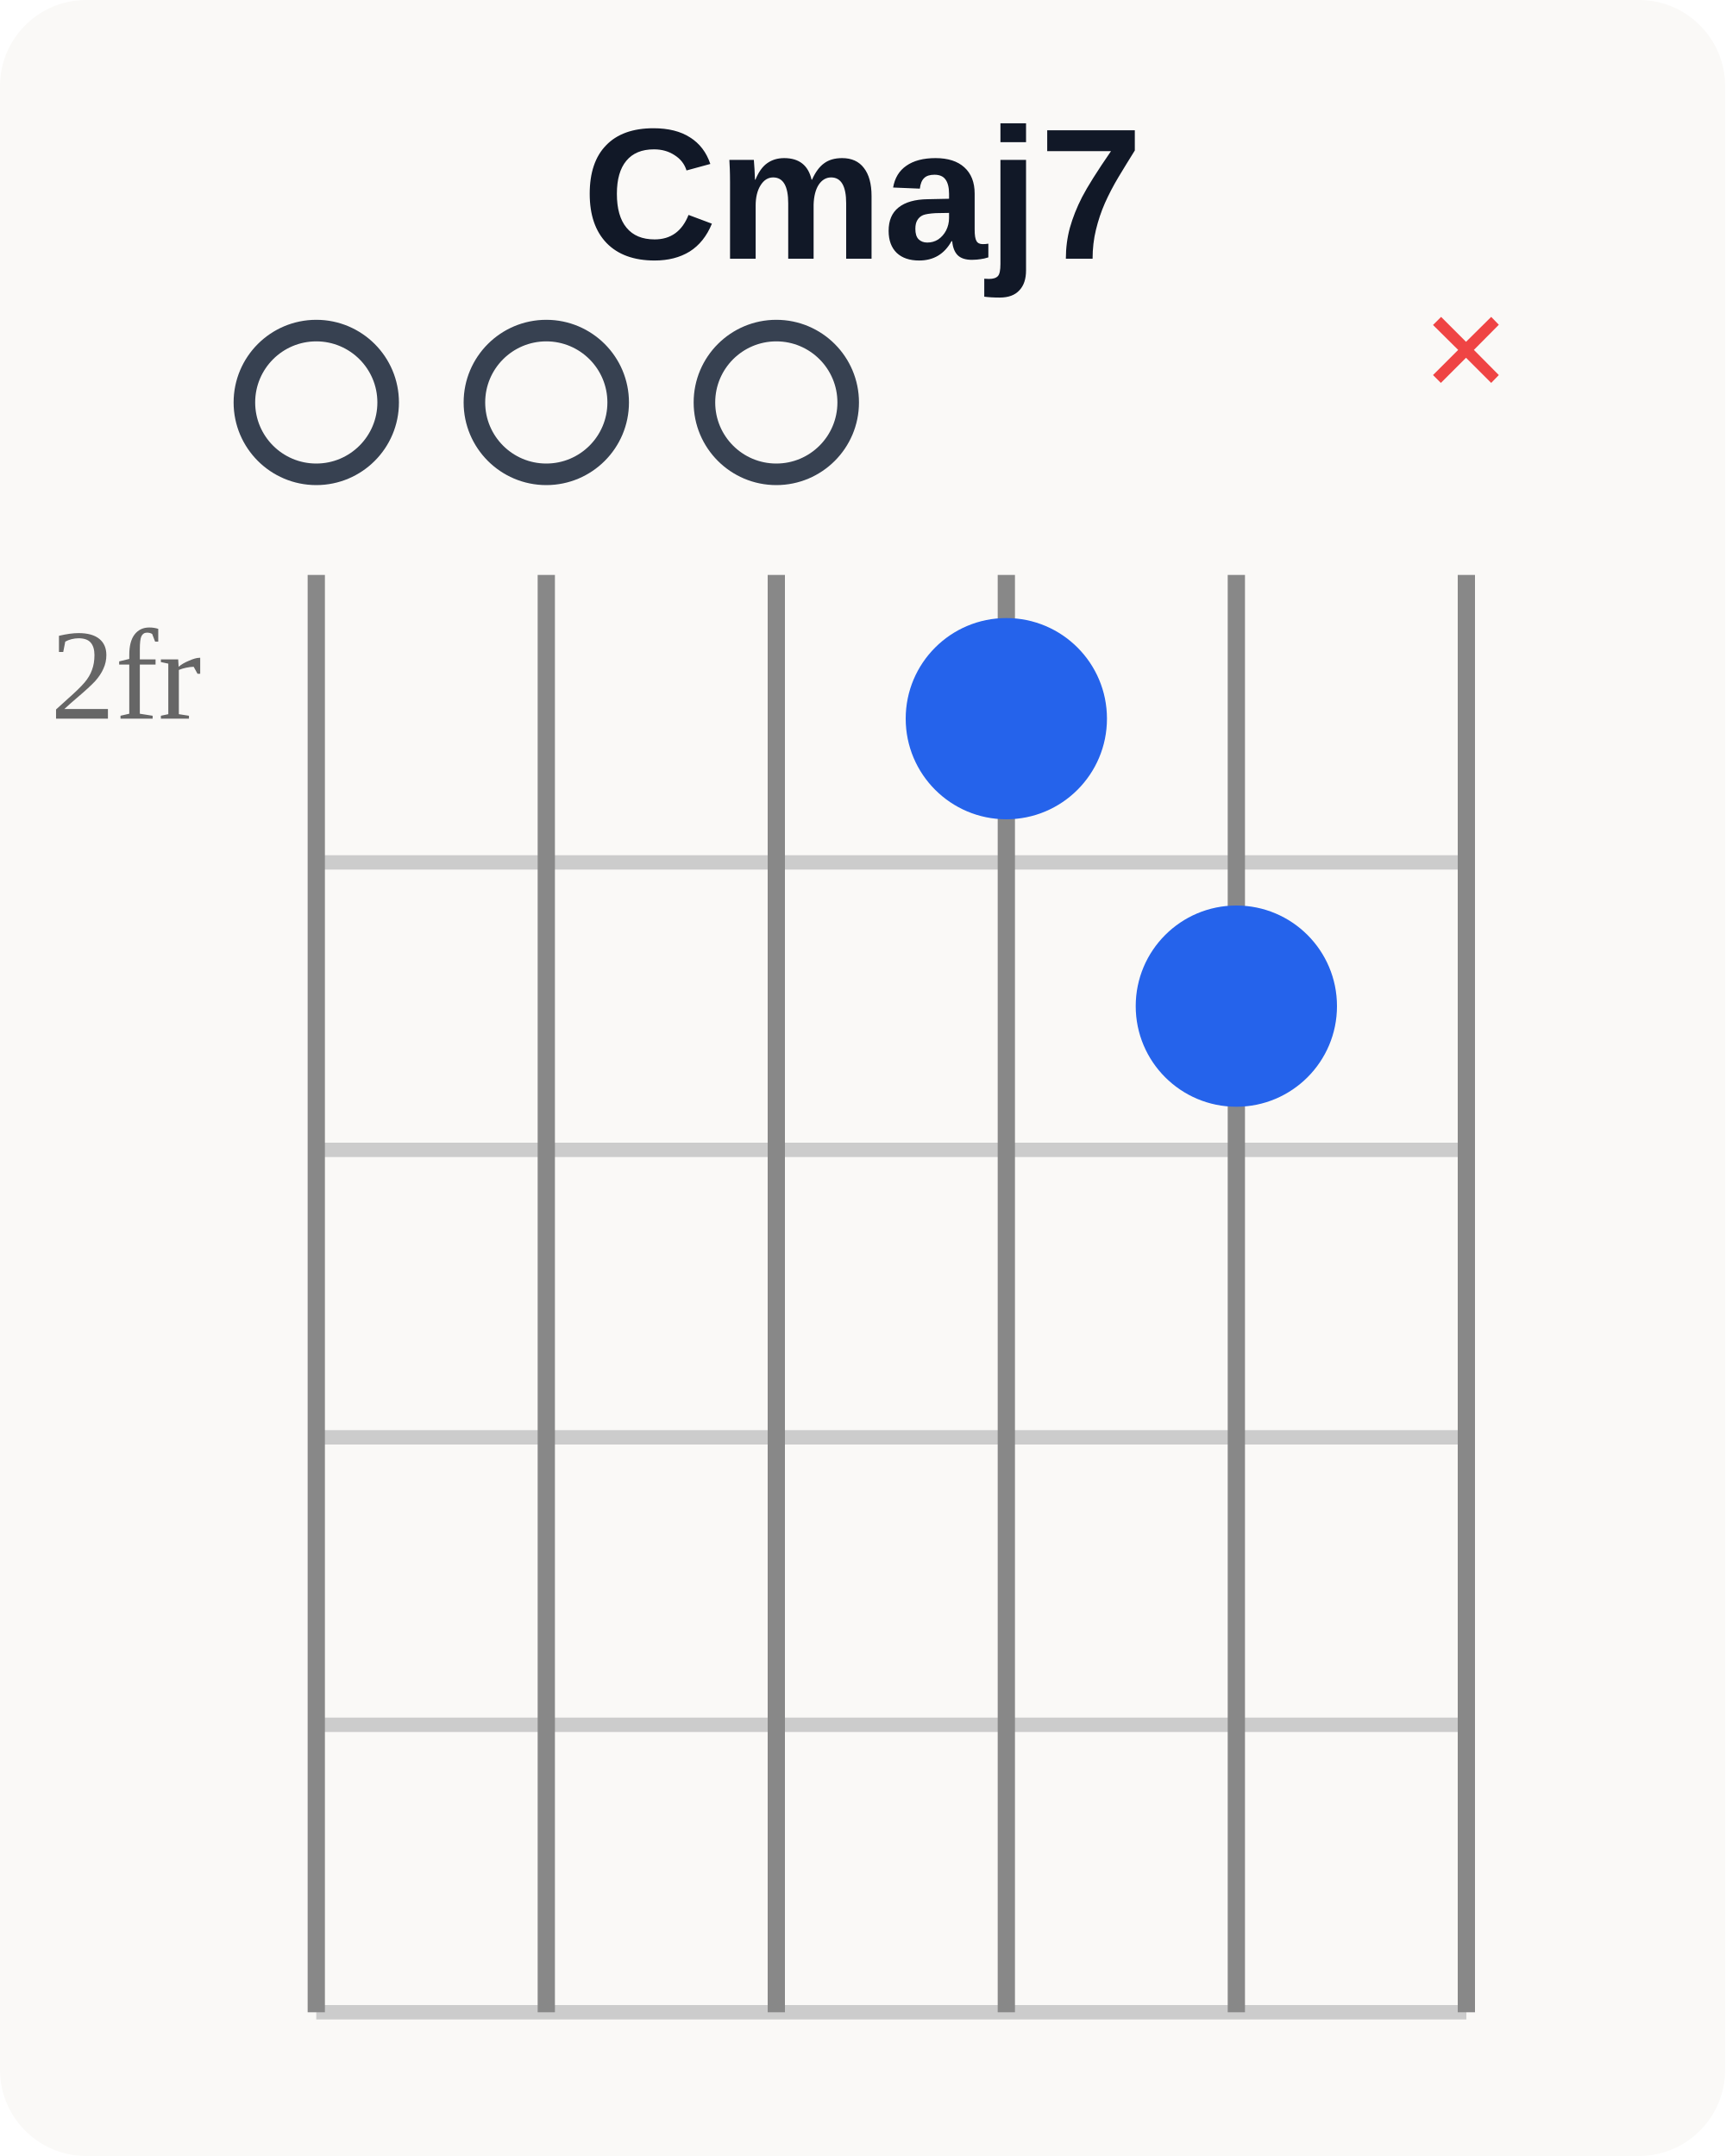
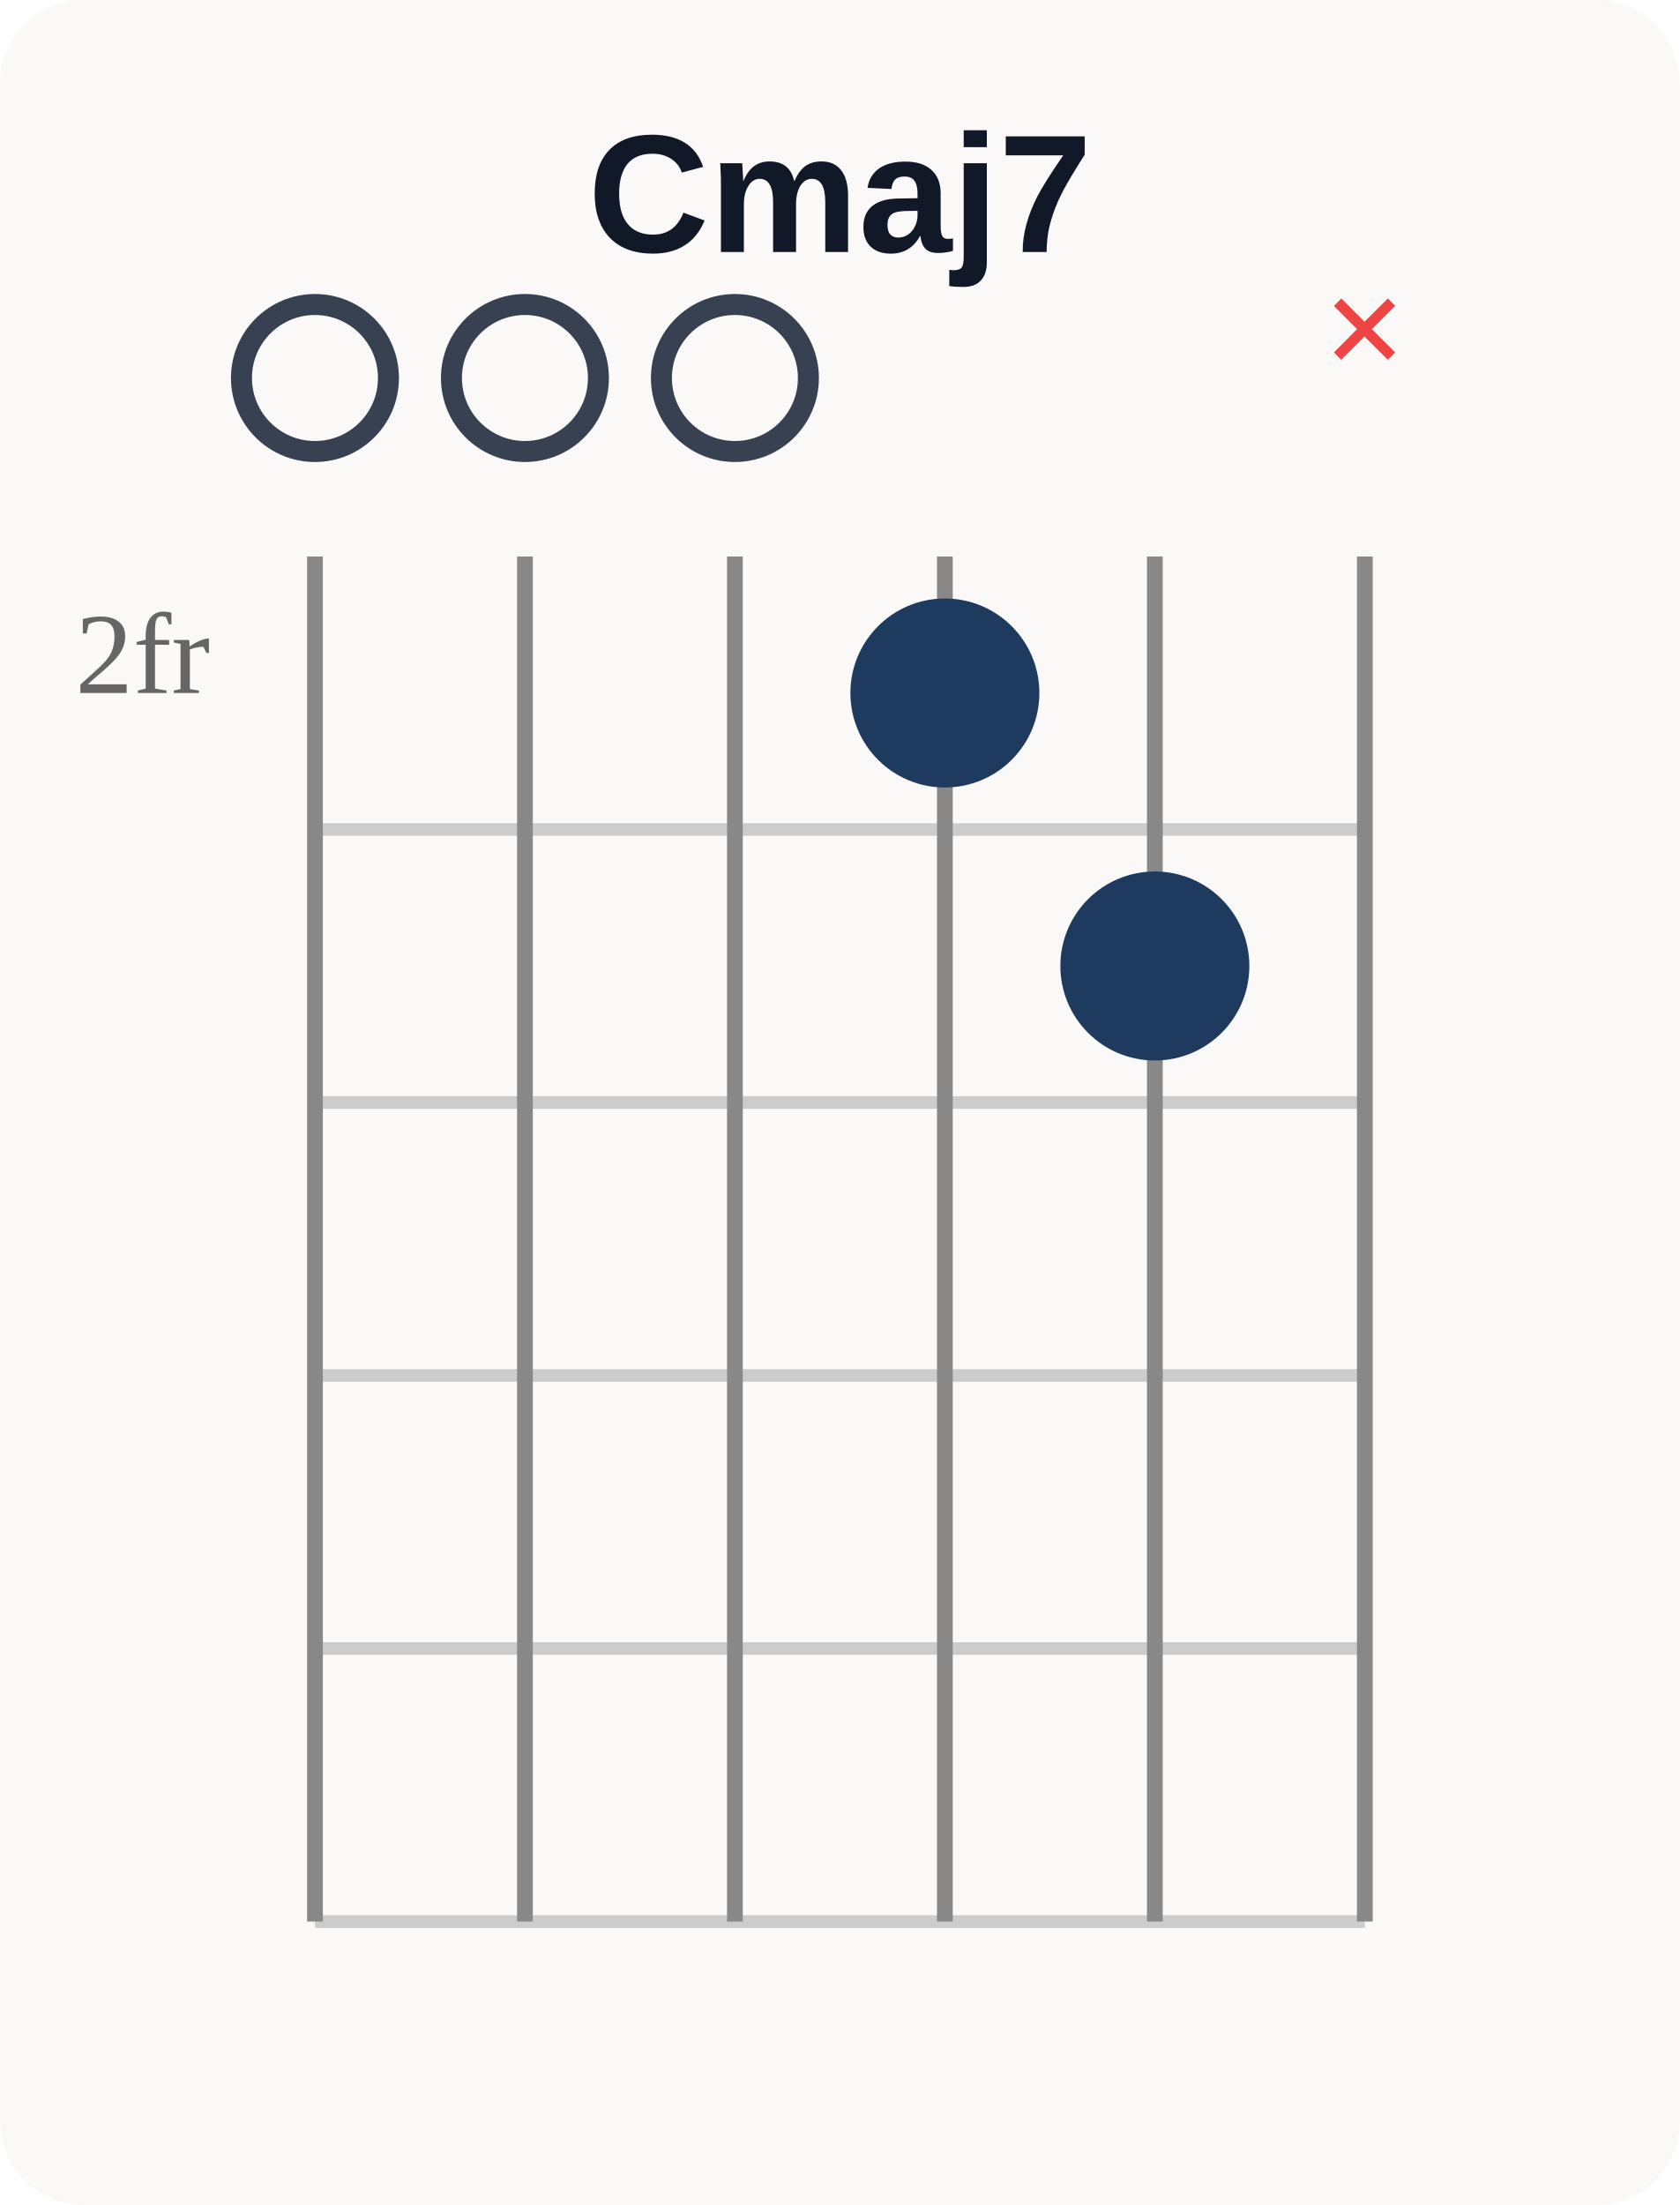
- <svg xmlns="http://www.w3.org/2000/svg" width="120" height="150" viewBox="0 0 120 150">
-   <rect width="120" height="150" fill="#faf9f7" rx="6" />
-   <text x="60" y="18" text-anchor="middle" font-family="Arial,sans-serif" font-size="13" font-weight="700" fill="#111827">Cmaj7</text>
-   <text x="14" y="50" text-anchor="end" font-size="9" fill="#666">2fr</text>
-   <line x1="22" y1="60" x2="102" y2="60" stroke="#ccc" stroke-width="1" />
-   <line x1="22" y1="80" x2="102" y2="80" stroke="#ccc" stroke-width="1" />
-   <line x1="22" y1="100" x2="102" y2="100" stroke="#ccc" stroke-width="1" />
-   <line x1="22" y1="120" x2="102" y2="120" stroke="#ccc" stroke-width="1" />
-   <line x1="22" y1="140" x2="102" y2="140" stroke="#ccc" stroke-width="1" />
-   <line x1="22" y1="40" x2="22" y2="140" stroke="#888" stroke-width="1.2" />
-   <line x1="38" y1="40" x2="38" y2="140" stroke="#888" stroke-width="1.2" />
-   <line x1="54" y1="40" x2="54" y2="140" stroke="#888" stroke-width="1.2" />
-   <line x1="70" y1="40" x2="70" y2="140" stroke="#888" stroke-width="1.2" />
-   <line x1="86" y1="40" x2="86" y2="140" stroke="#888" stroke-width="1.2" />
-   <line x1="102" y1="40" x2="102" y2="140" stroke="#888" stroke-width="1.2" />
-   <text x="102" y="28" text-anchor="middle" font-size="11" fill="#ef4444" font-weight="700">×</text>
-   <circle cx="86" cy="70" r="7" fill="#2563eb" />
-   <circle cx="70" cy="50" r="7" fill="#2563eb" />
-   <circle cx="54" cy="28" r="5" fill="none" stroke="#374151" stroke-width="1.5" />
-   <circle cx="38" cy="28" r="5" fill="none" stroke="#374151" stroke-width="1.5" />
-   <circle cx="22" cy="28" r="5" fill="none" stroke="#374151" stroke-width="1.5" />
+ <svg xmlns="http://www.w3.org/2000/svg" width="160" height="210" viewBox="0 0 160 210">
+   <rect width="160" height="210" fill="#faf9f7" rx="8" />
+   <text x="80" y="24" text-anchor="middle" font-family="Arial,sans-serif" font-size="16" font-weight="700" fill="#111827">Cmaj7</text>
+   <text x="20" y="66" text-anchor="end" font-size="11" fill="#666">2fr</text>
+   <line x1="30" y1="79" x2="130" y2="79" stroke="#ccc" stroke-width="1.2" />
+   <line x1="30" y1="105" x2="130" y2="105" stroke="#ccc" stroke-width="1.2" />
+   <line x1="30" y1="131" x2="130" y2="131" stroke="#ccc" stroke-width="1.2" />
+   <line x1="30" y1="157" x2="130" y2="157" stroke="#ccc" stroke-width="1.2" />
+   <line x1="30" y1="183" x2="130" y2="183" stroke="#ccc" stroke-width="1.2" />
+   <line x1="30" y1="53" x2="30" y2="183" stroke="#888" stroke-width="1.5" />
+   <line x1="50" y1="53" x2="50" y2="183" stroke="#888" stroke-width="1.5" />
+   <line x1="70" y1="53" x2="70" y2="183" stroke="#888" stroke-width="1.5" />
+   <line x1="90" y1="53" x2="90" y2="183" stroke="#888" stroke-width="1.5" />
+   <line x1="110" y1="53" x2="110" y2="183" stroke="#888" stroke-width="1.5" />
+   <line x1="130" y1="53" x2="130" y2="183" stroke="#888" stroke-width="1.5" />
+   <text x="130" y="36" text-anchor="middle" font-size="14" fill="#ef4444" font-weight="700">×</text>
+   <circle cx="110" cy="92" r="9" fill="#1e3a5f" />
+   <circle cx="90" cy="66" r="9" fill="#1e3a5f" />
+   <circle cx="70" cy="36" r="7" fill="none" stroke="#374151" stroke-width="2" />
+   <circle cx="50" cy="36" r="7" fill="none" stroke="#374151" stroke-width="2" />
+   <circle cx="30" cy="36" r="7" fill="none" stroke="#374151" stroke-width="2" />
</svg>
